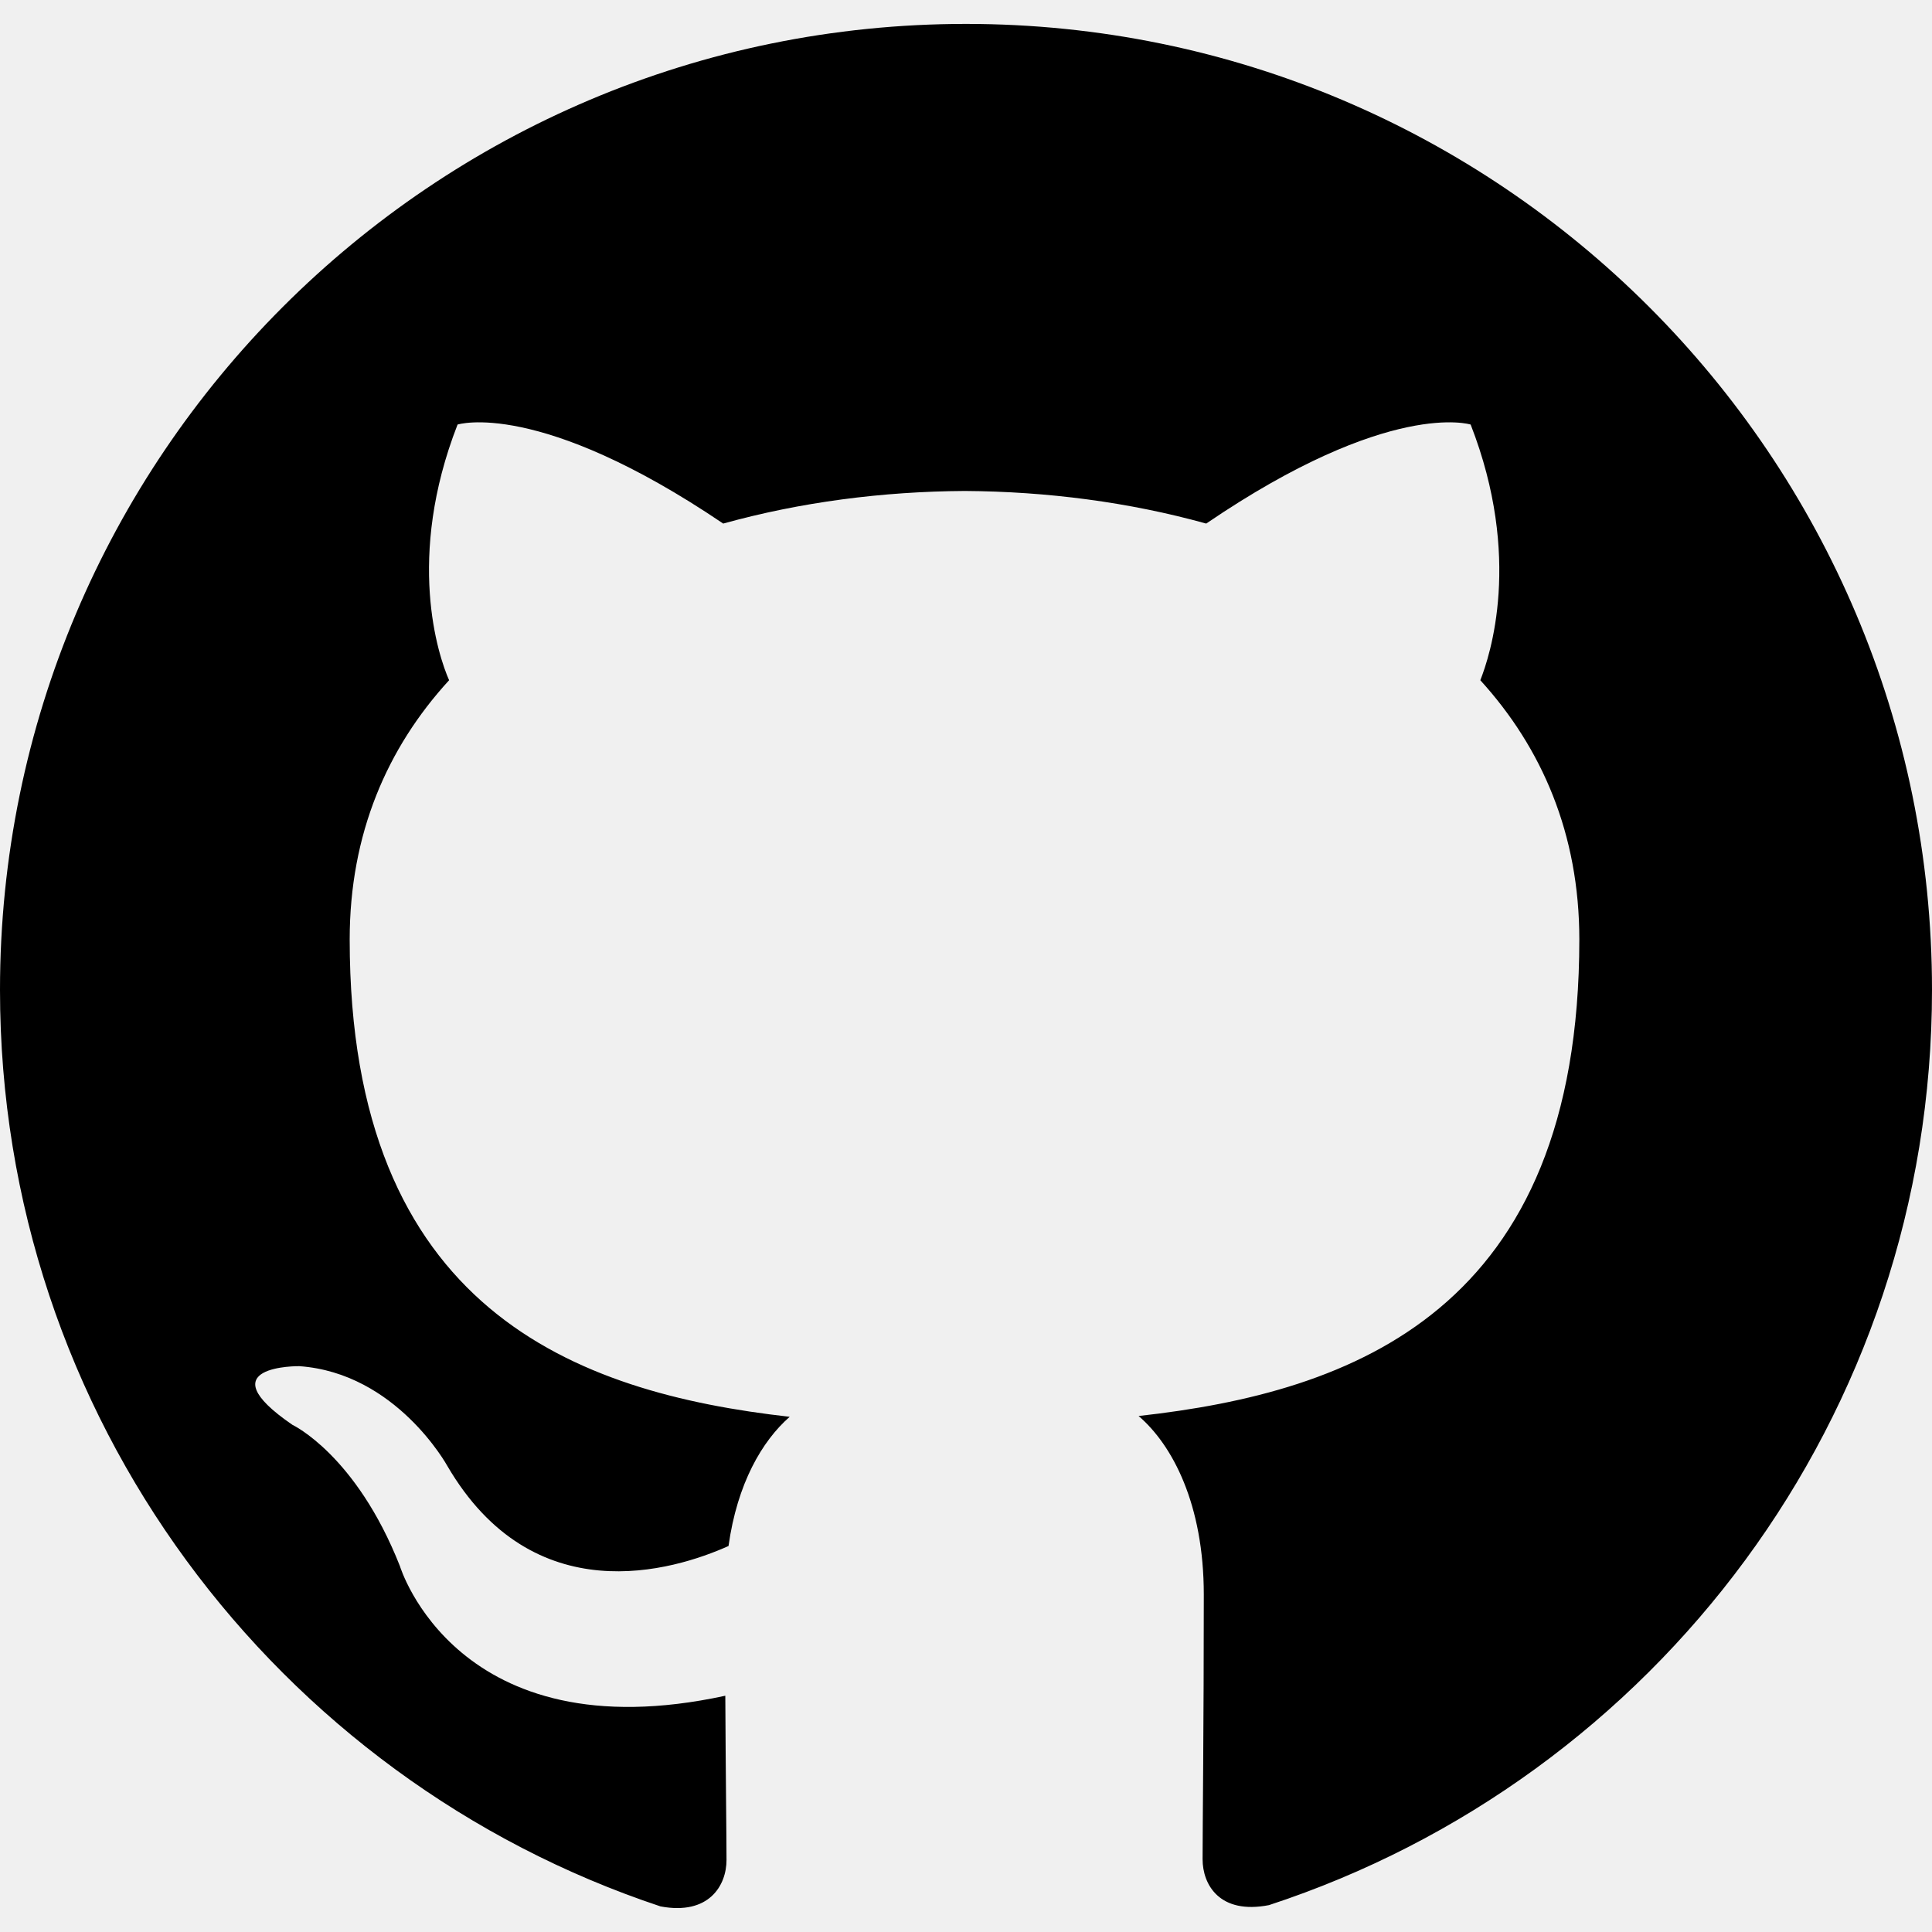
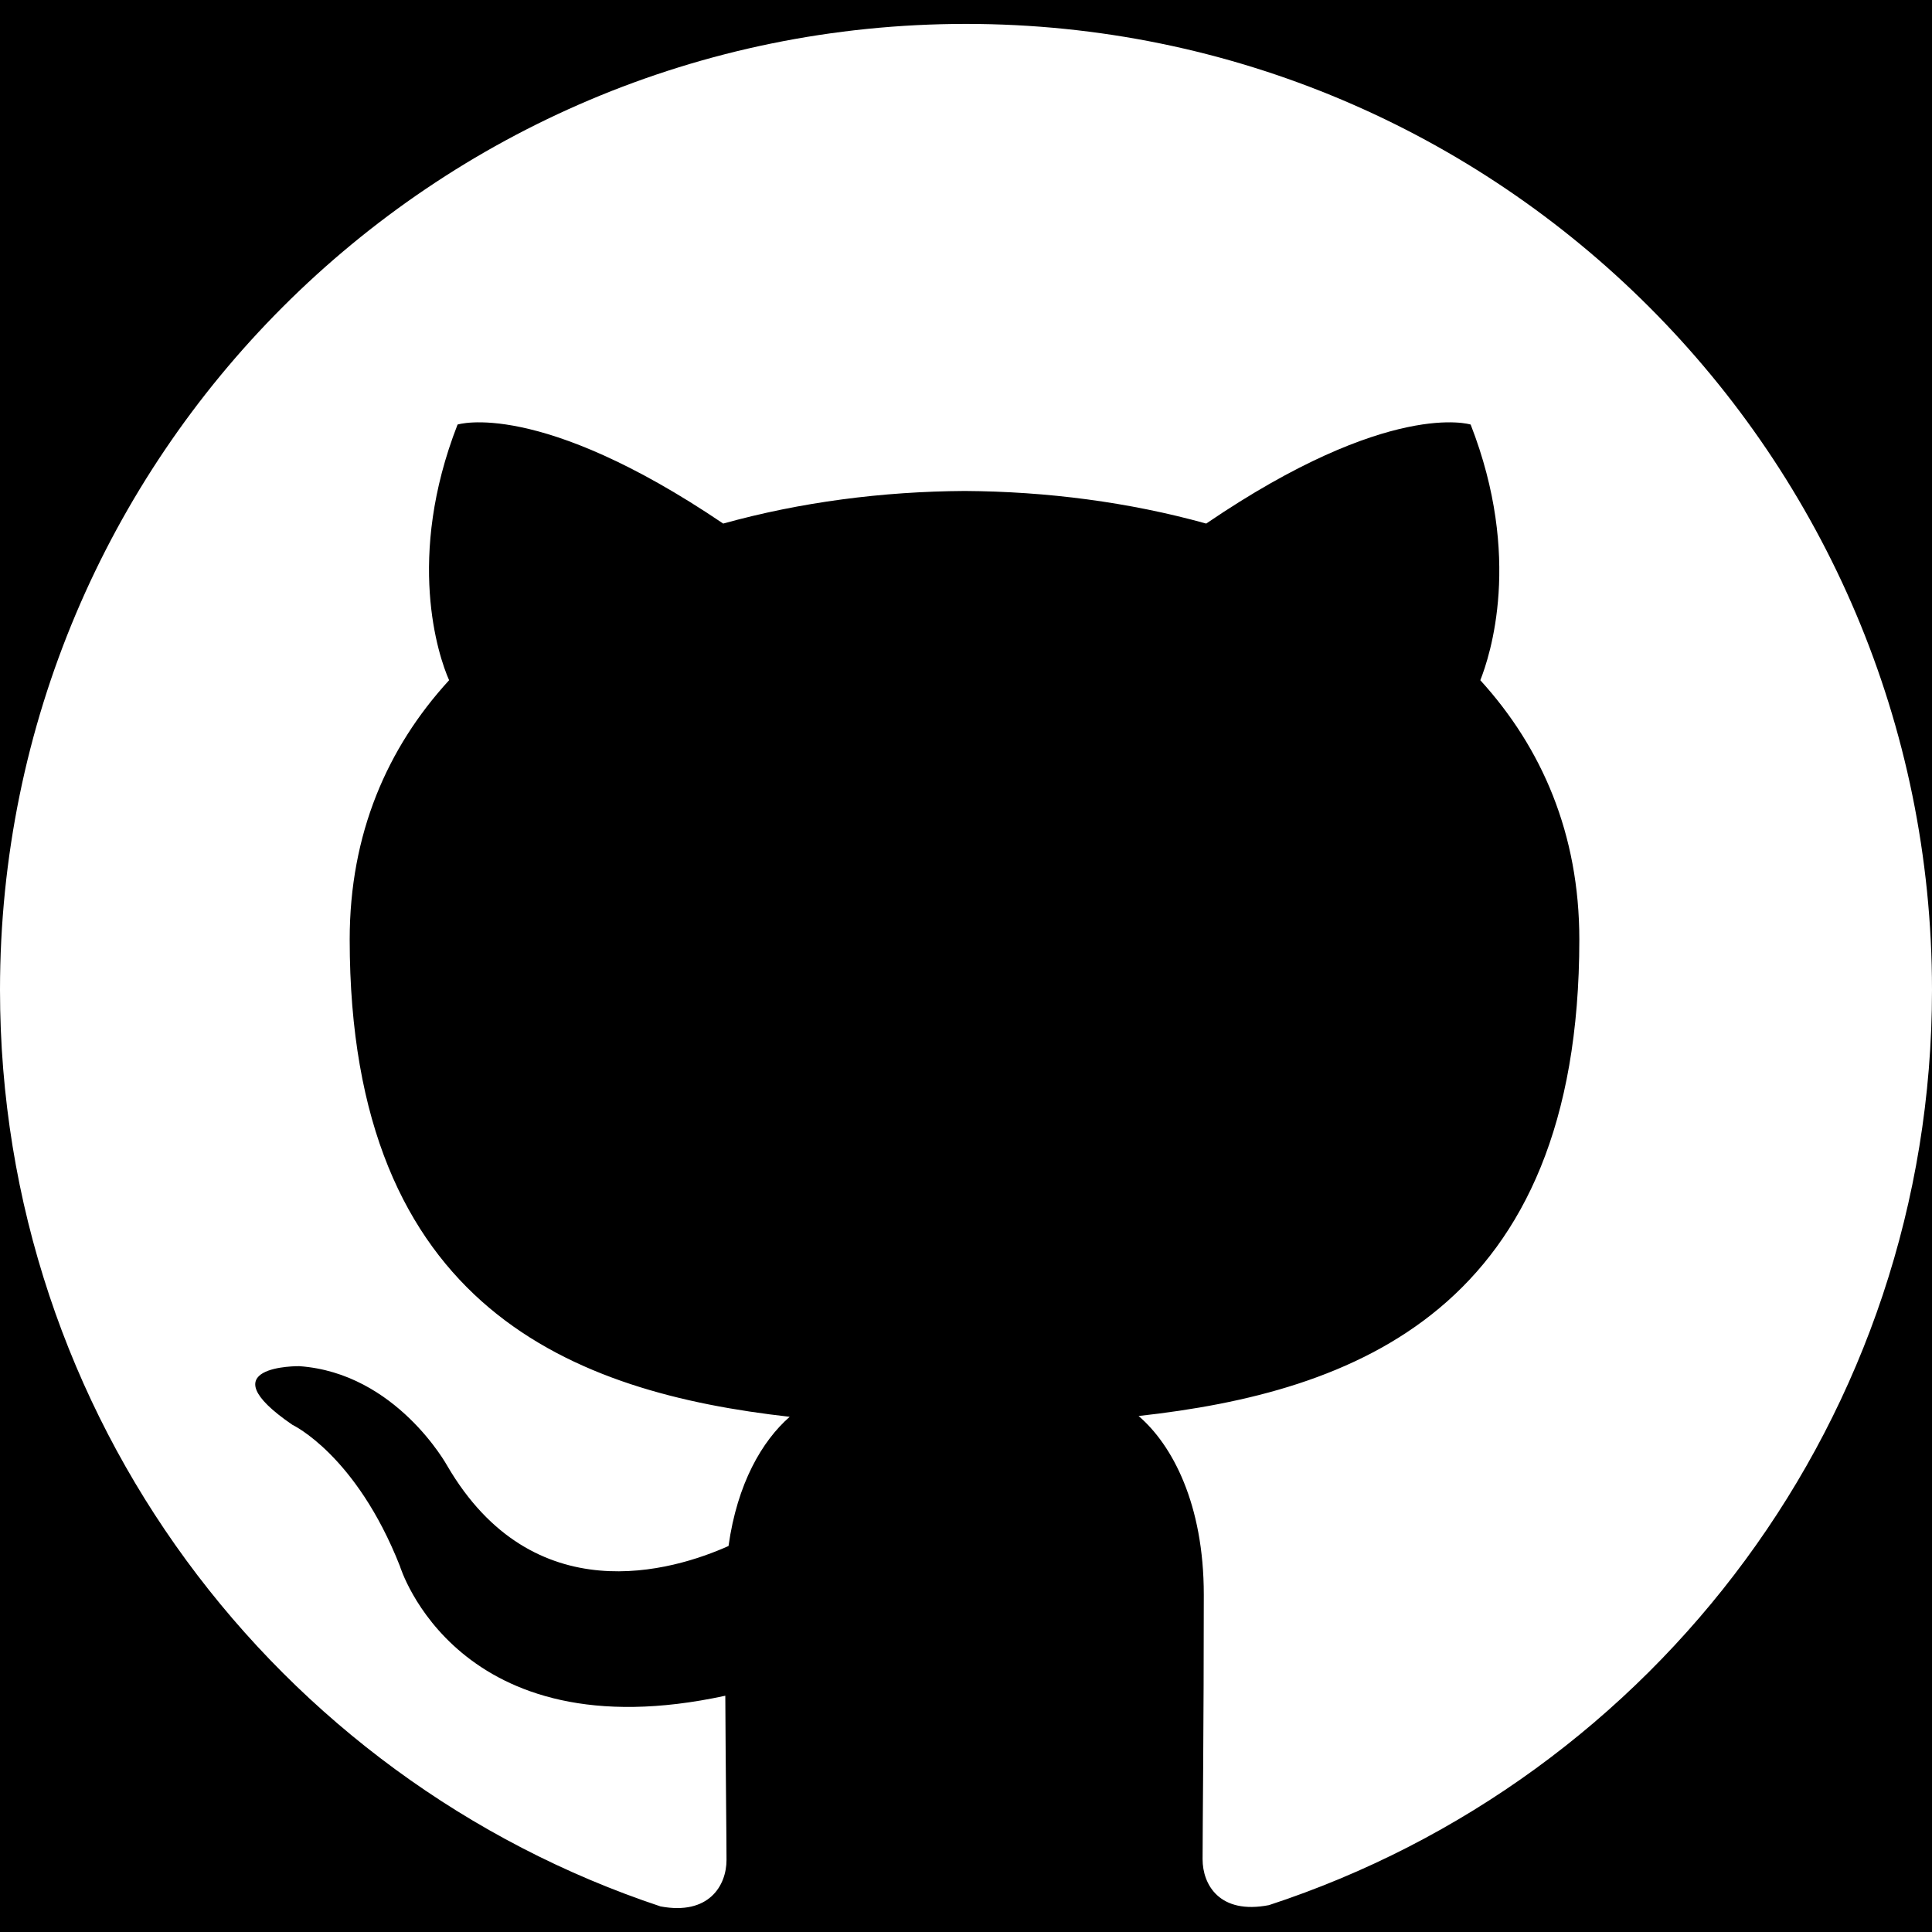
- <svg xmlns="http://www.w3.org/2000/svg" t="1733884674248" class="icon" viewBox="0 0 1024 1024" version="1.1" p-id="9318" width="512" height="512">
+ <svg xmlns="http://www.w3.org/2000/svg" viewBox="0 0 1024 1024">
+   <defs>
+     <style>
+       .cls-1 {
+         fill: #000;
+       }
+       path {
+         fill: #fff;
+       }
+       @media ( prefers-color-scheme: dark ) {
+         .cls-1 {
+           fill: #fff;
+         }
+         path {
+           fill: #000;
+         }
+       }
+     </style>
+   </defs>
+   <rect class="cls-1" width="1024" height="1024" />
  <path d="M512 12.672c-282.88 0-512 229.248-512 512 0 226.261 146.688 418.133 350.08 485.76 25.6 4.821 34.987-11.008 34.987-24.619 0-12.16-0.427-44.373-0.64-87.04-142.421 30.891-172.459-68.693-172.459-68.693C188.672 770.987 155.008 755.2 155.008 755.2c-46.379-31.744 3.584-31.104 3.584-31.104 51.413 3.584 78.421 52.736 78.421 52.736 45.653 78.293 119.851 55.68 149.12 42.581 4.608-33.109 17.792-55.68 32.427-68.48-113.707-12.8-233.216-56.832-233.216-253.013 0-55.893 19.84-101.547 52.693-137.387-5.76-12.928-23.04-64.981 4.48-135.509 0 0 42.88-13.739 140.8 52.48 40.96-11.392 84.48-17.024 128-17.28 43.52 0.256 87.04 5.888 128 17.28 97.28-66.219 140.16-52.48 140.16-52.48 27.52 70.528 10.24 122.581 5.12 135.509 32.64 35.84 52.48 81.493 52.48 137.387 0 196.693-119.68 240-233.6 252.587 17.92 15.36 34.56 46.763 34.56 94.72 0 68.523-0.64 123.563-0.64 140.203 0 13.44 8.96 29.44 35.2 24.32C877.44 942.592 1024 750.592 1024 524.672c0-282.752-229.248-512-512-512" fill="" p-id="9319" />
</svg>
